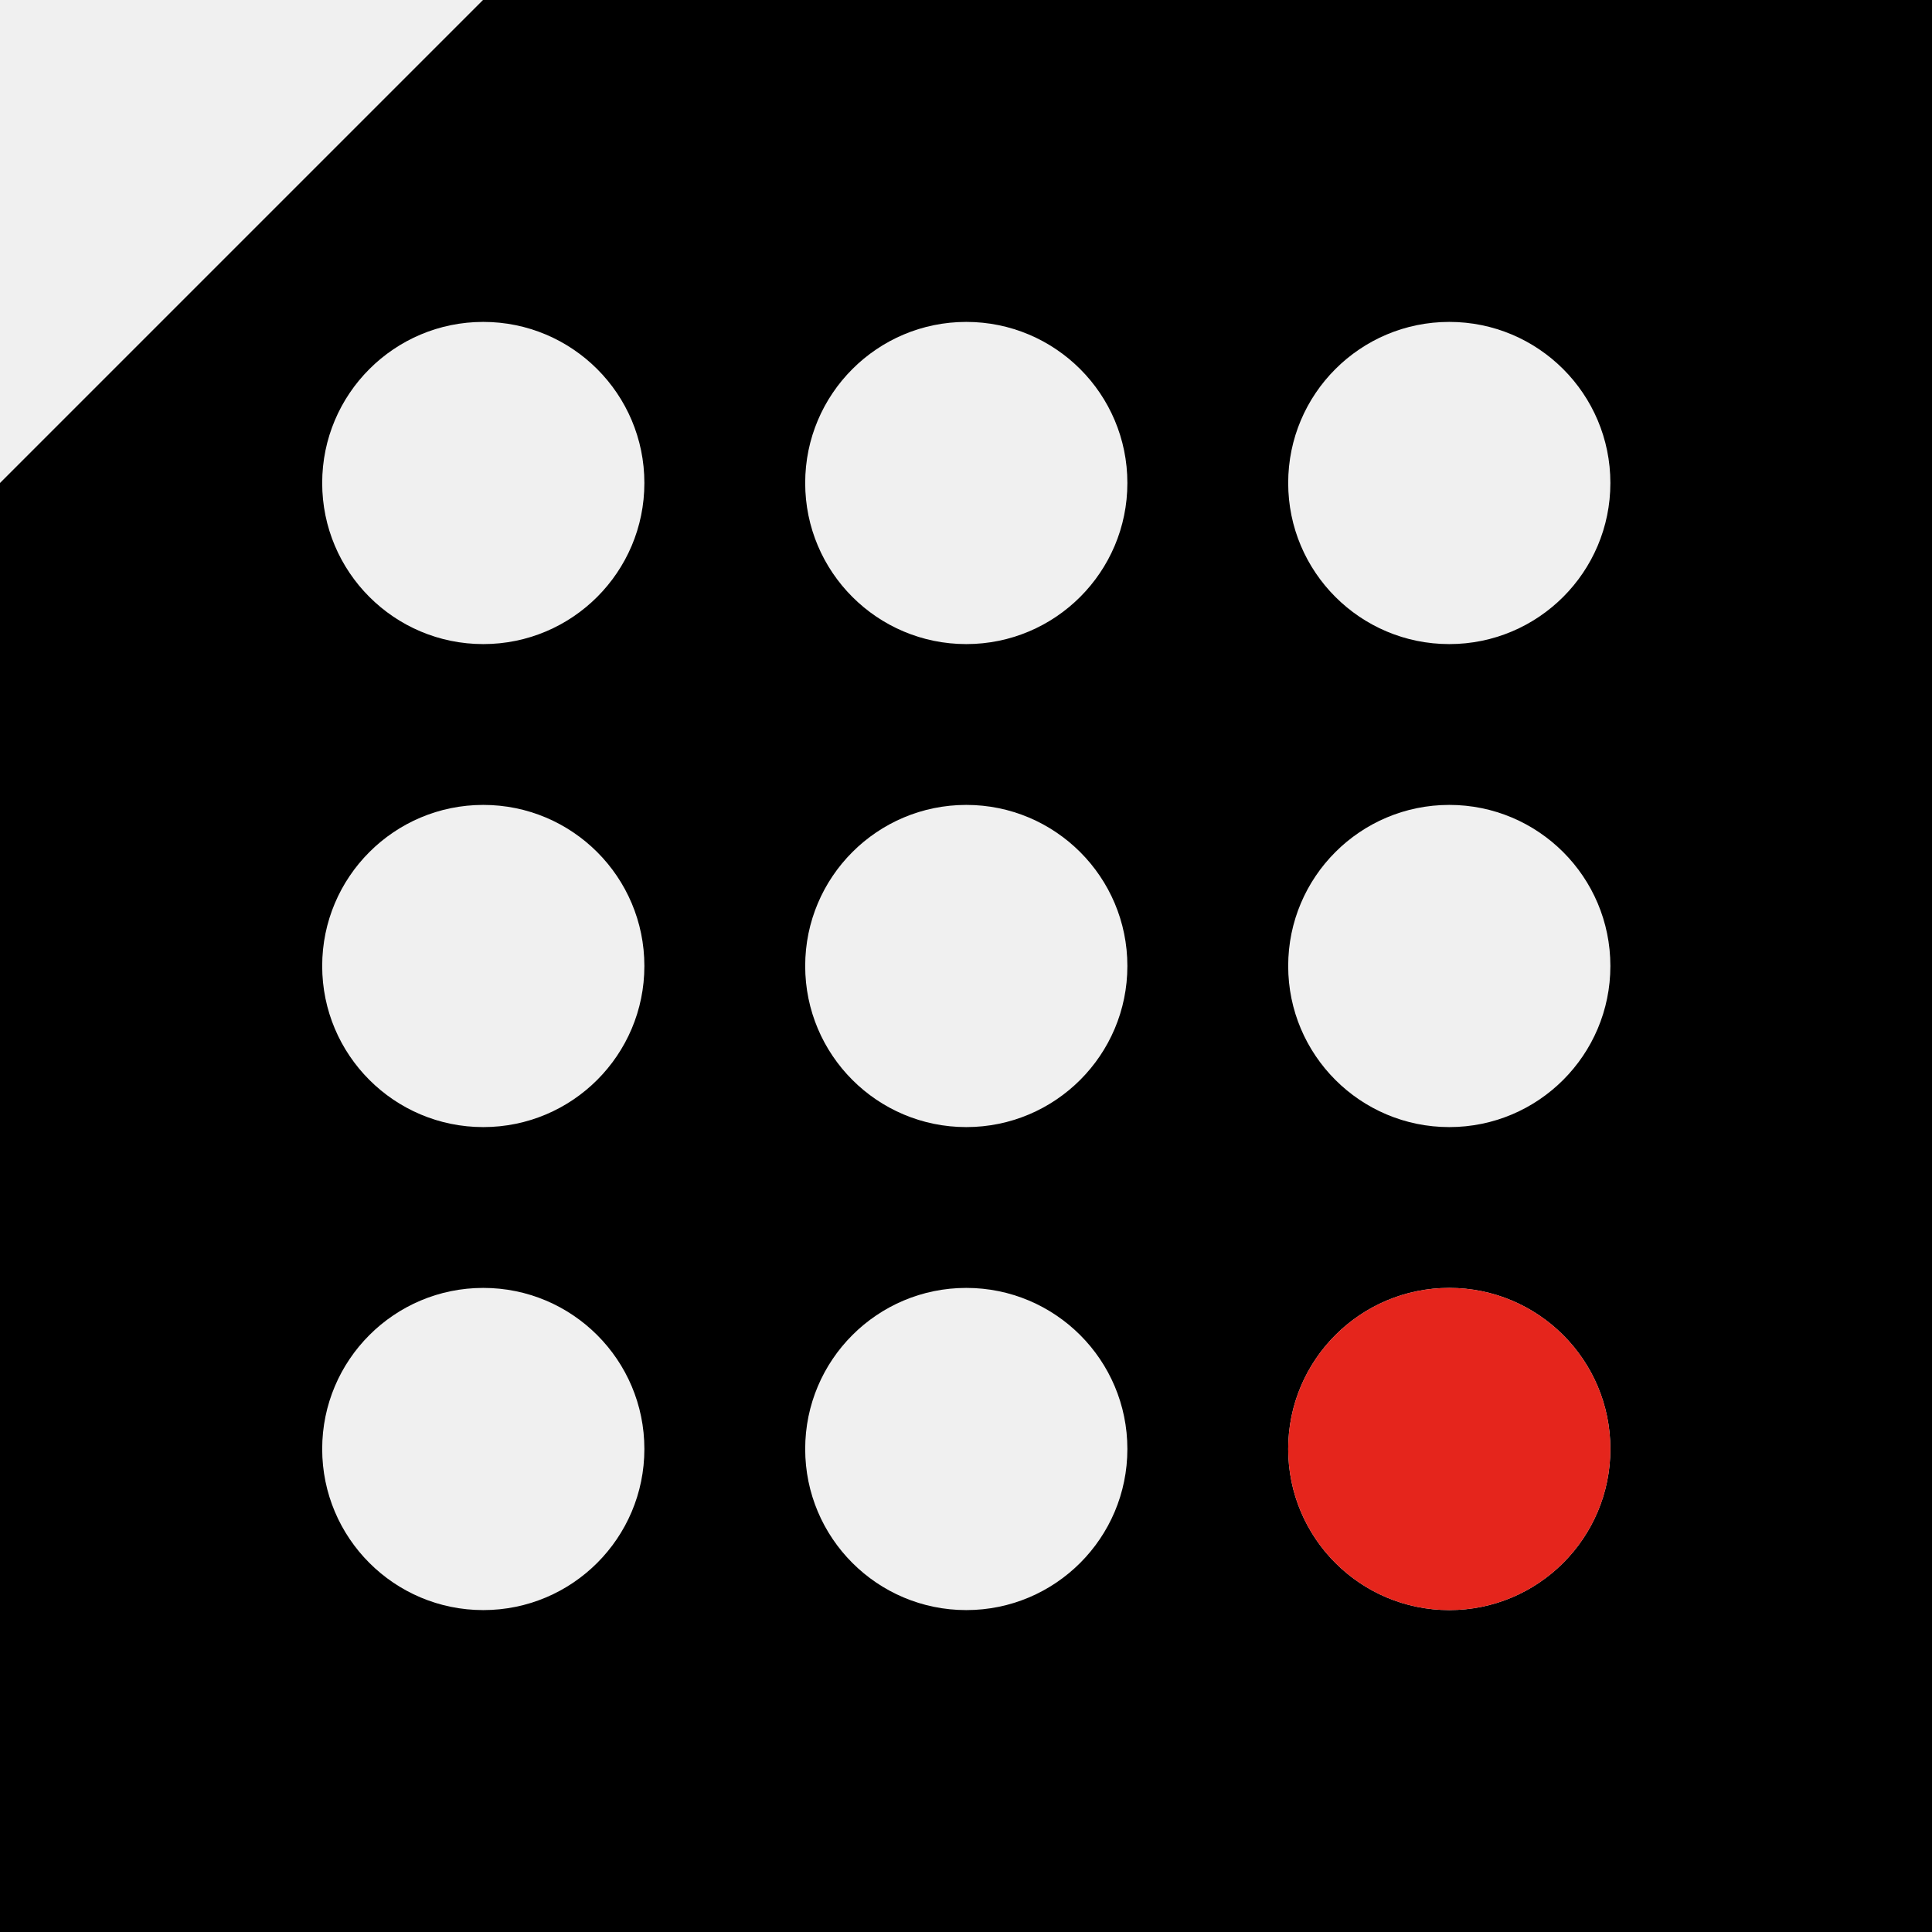
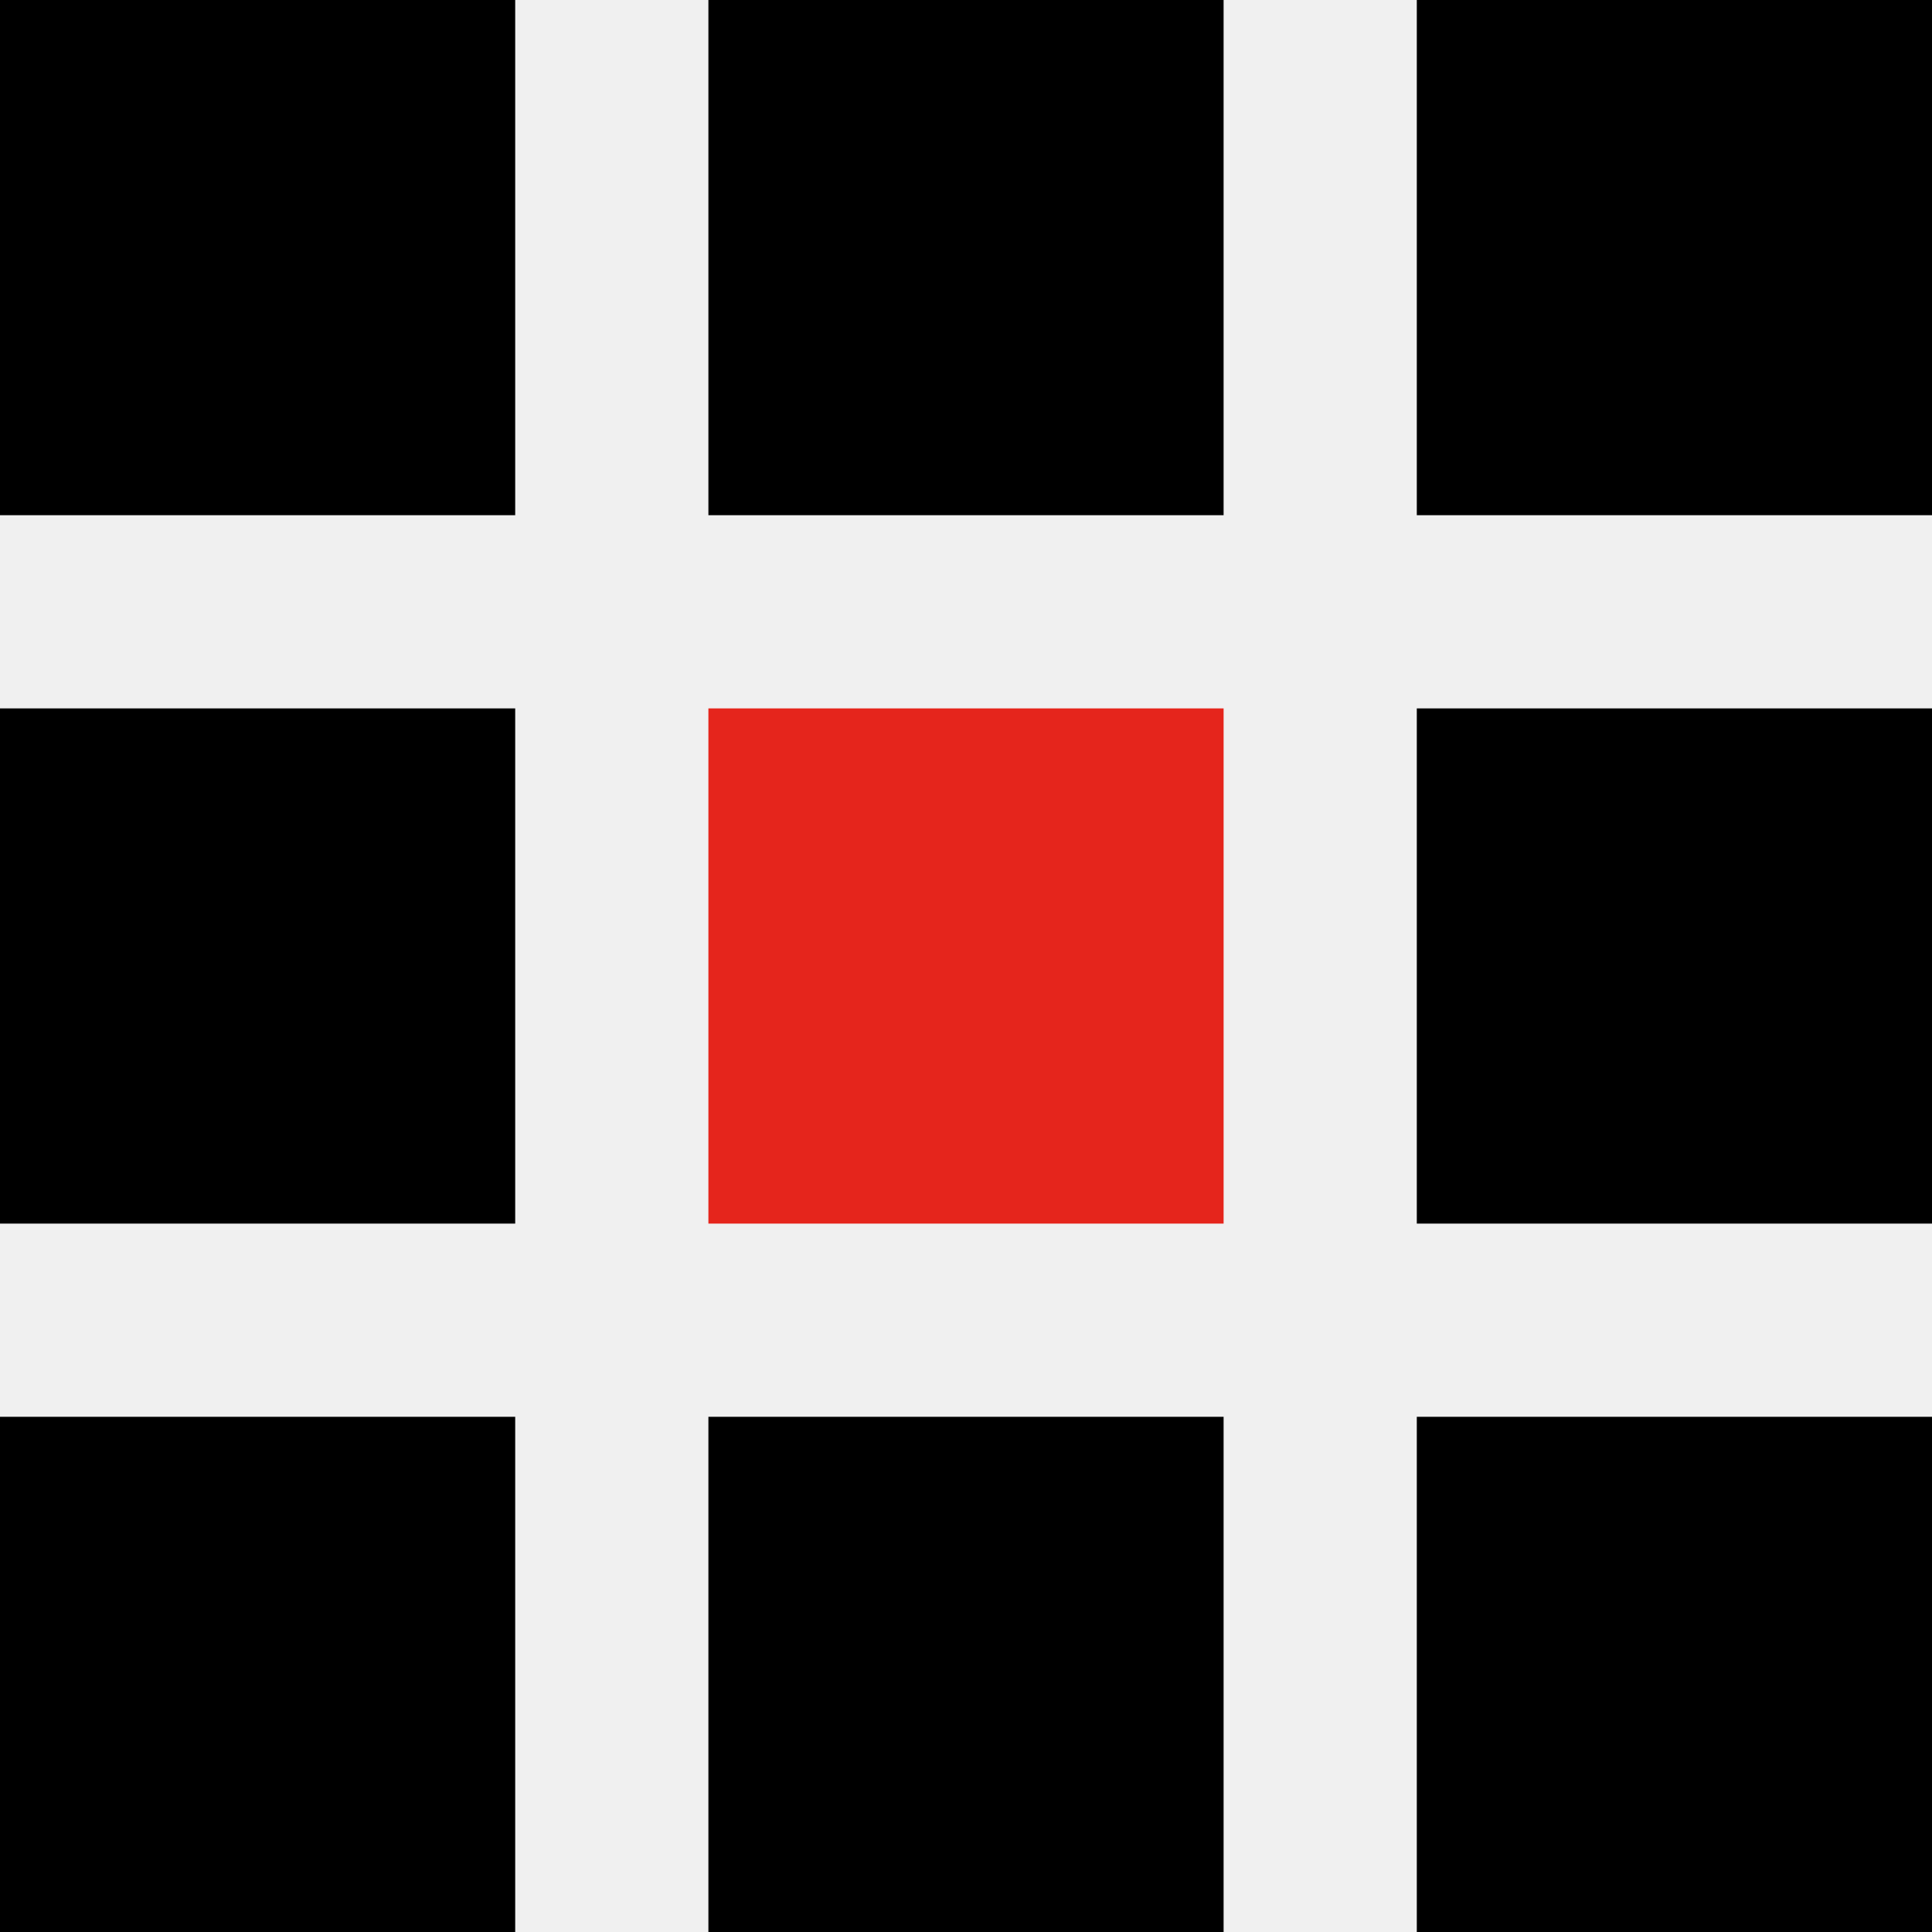
- <svg xmlns="http://www.w3.org/2000/svg" viewBox="0 0 34 34" width="34" height="34" role="img">
+ <svg xmlns="http://www.w3.org/2000/svg" viewBox="0 0 30 30" width="30" height="30" role="img">
  <style>.k{fill:#000000}.r{fill:#e5251c}@media (prefers-color-scheme:dark){.k{fill:#ffffff}}</style>
-   <path class="k" fill-rule="evenodd" d="M8.5 0H34V34H0V8.5ZM5.67 8.5a2.83 2.83 0 1 0 5.67 0a2.83 2.83 0 1 0 -5.67 0ZM14.17 8.5a2.83 2.83 0 1 0 5.67 0a2.83 2.83 0 1 0 -5.67 0ZM22.67 8.5a2.83 2.83 0 1 0 5.67 0a2.83 2.83 0 1 0 -5.67 0ZM5.67 17a2.83 2.83 0 1 0 5.67 0a2.83 2.83 0 1 0 -5.67 0ZM14.17 17a2.83 2.83 0 1 0 5.67 0a2.83 2.83 0 1 0 -5.67 0ZM22.67 17a2.83 2.83 0 1 0 5.67 0a2.83 2.83 0 1 0 -5.67 0ZM5.67 25.5a2.83 2.83 0 1 0 5.67 0a2.83 2.83 0 1 0 -5.67 0ZM14.17 25.5a2.83 2.83 0 1 0 5.67 0a2.83 2.83 0 1 0 -5.67 0ZM22.67 25.5a2.83 2.83 0 1 0 5.67 0a2.83 2.83 0 1 0 -5.67 0Z" />
-   <path class="r" d="M22.67 25.5a2.83 2.83 0 1 0 5.67 0a2.83 2.83 0 1 0 -5.67 0Z" />
+   <rect class="k" x="0" y="0" width="8" height="8" />
+   <rect class="k" x="11" y="0" width="8" height="8" />
+   <rect class="k" x="22" y="0" width="8" height="8" />
+   <rect class="k" x="0" y="11" width="8" height="8" />
+   <rect class="r" x="11" y="11" width="8" height="8" />
+   <rect class="k" x="22" y="11" width="8" height="8" />
+   <rect class="k" x="0" y="22" width="8" height="8" />
+   <rect class="k" x="11" y="22" width="8" height="8" />
+   <rect class="k" x="22" y="22" width="8" height="8" />
</svg>
